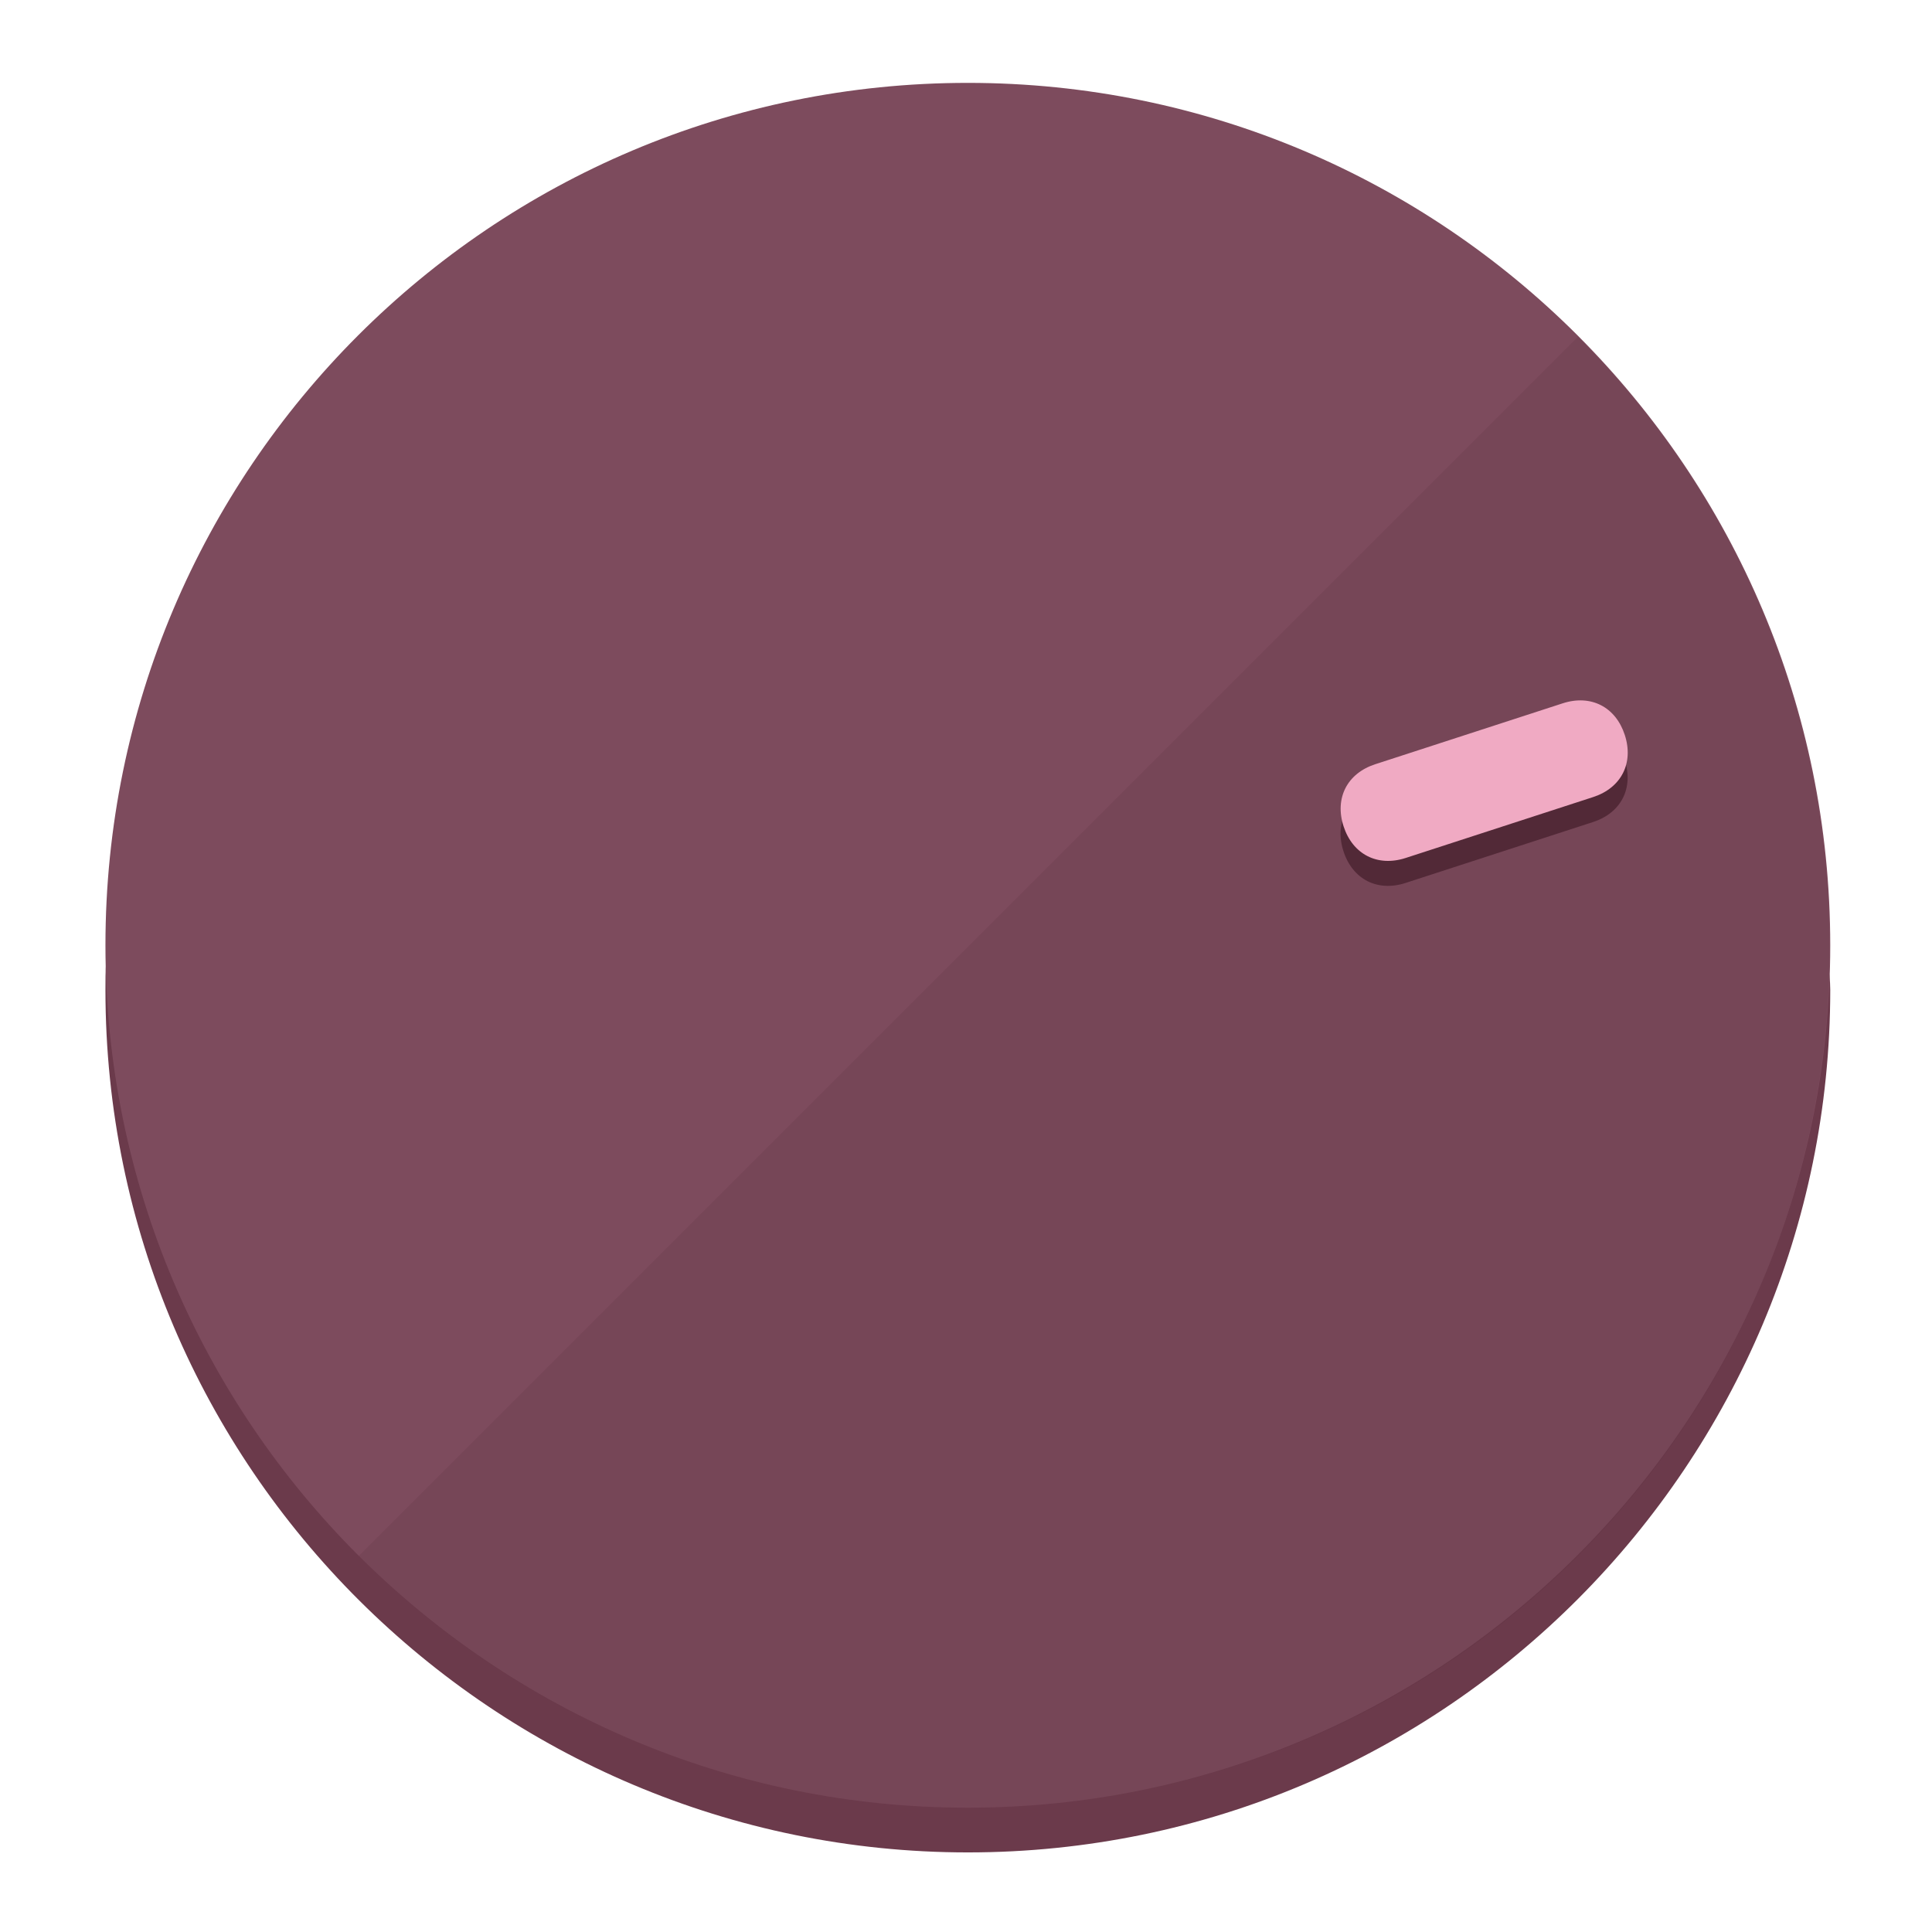
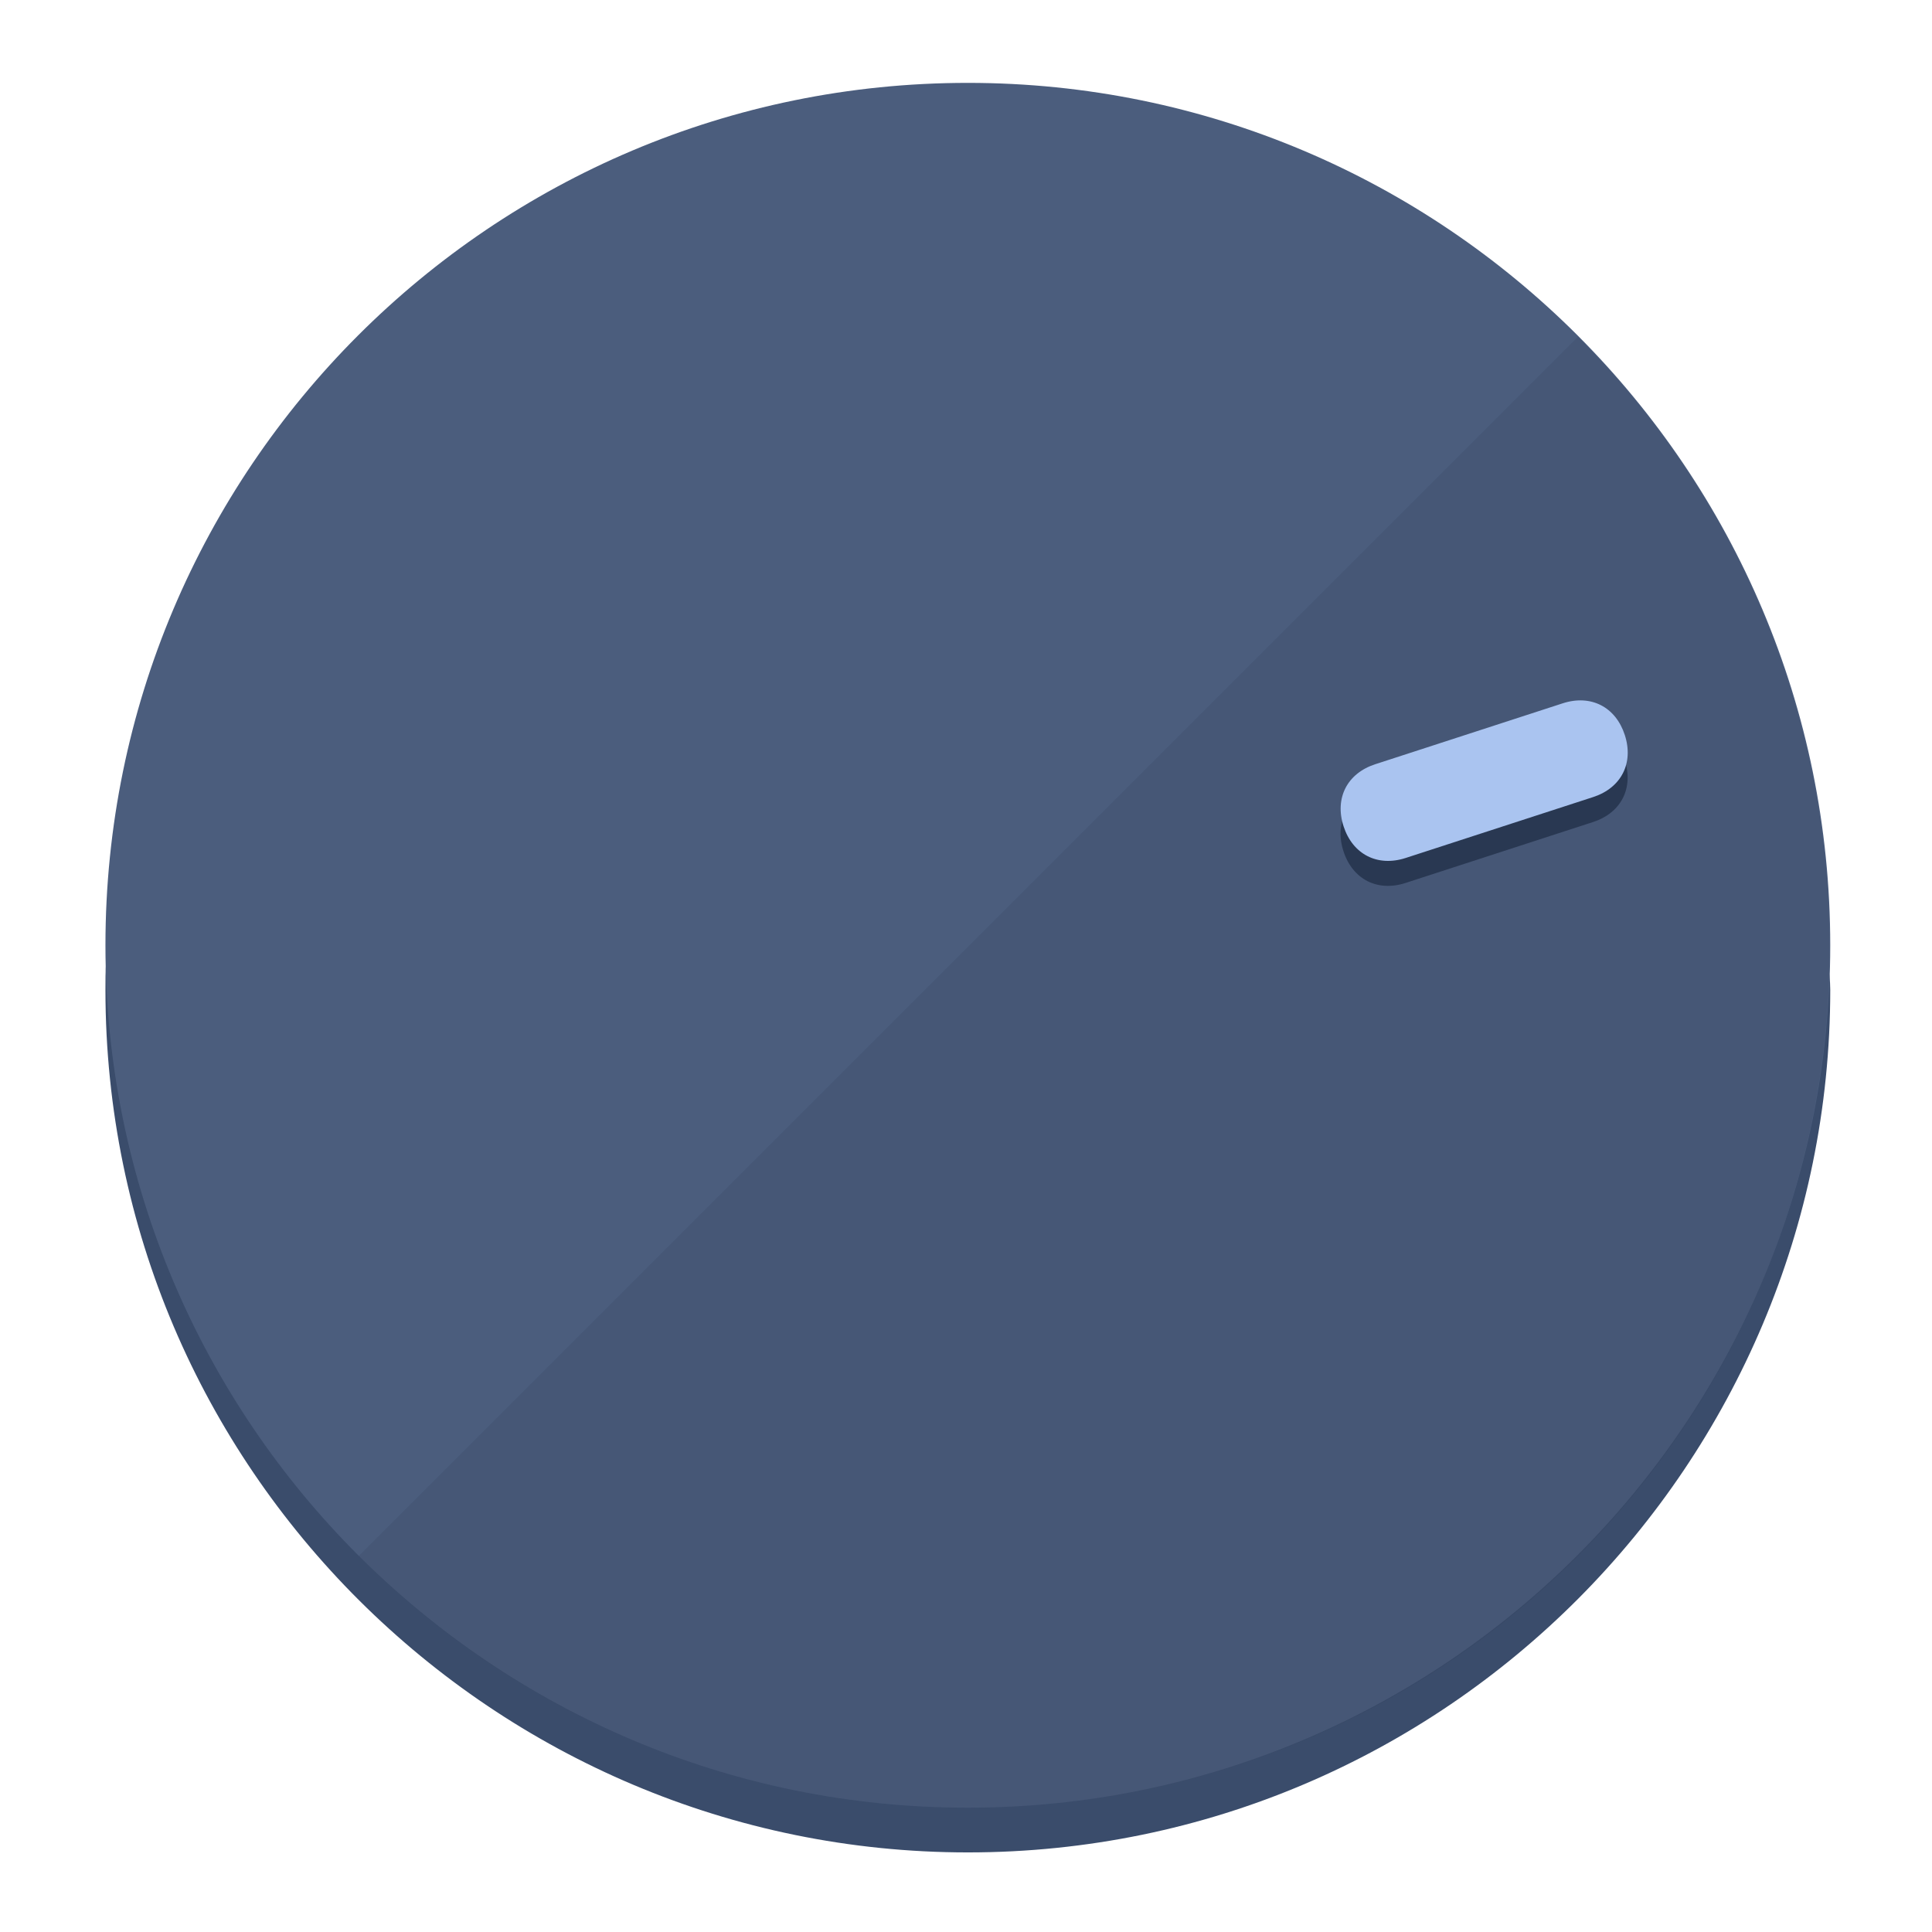
<svg xmlns="http://www.w3.org/2000/svg" height="120px" width="120px" version="1.1" id="Layer_1" viewBox="0 0 496.8 496.8" xml:space="preserve">
  <defs id="defs23" />
  <g id="g3158">
-     <path style="display:inline;fill:#6B3A4B;fill-opacity:1;stroke-width:1.584" d="m 248.875,445.92 c 116.582,0 212.89,-91.238 220.493,-205.286 0,5.069 1.267,8.87 1.267,13.939 0,121.651 -98.842,221.76 -221.76,221.76 -121.651,0 -221.76,-98.842 -221.76,-221.76 0,-5.069 0,-8.87 1.267,-13.939 7.603,114.048 103.91,205.286 220.493,205.286 z" id="path8" />
-     <circle style="display:inline;fill:#7D4B5D;fill-opacity:1;stroke-width:1.584" cx="248.875" cy="243.071" r="221.76" id="circle12" />
-     <path style="display:inline;fill:#522937;fill-opacity:0.154;stroke-width:1.587" d="m 405.744,86.606 c 86.308,86.308 86.308,227.193 0,313.5 -86.308,86.308 -227.193,86.308 -313.5,0" id="path14" />
+     <path style="display:inline;fill:#3A4C6B;fill-opacity:1;stroke-width:1.584" d="m 248.875,445.92 c 116.582,0 212.89,-91.238 220.493,-205.286 0,5.069 1.267,8.87 1.267,13.939 0,121.651 -98.842,221.76 -221.76,221.76 -121.651,0 -221.76,-98.842 -221.76,-221.76 0,-5.069 0,-8.87 1.267,-13.939 7.603,114.048 103.91,205.286 220.493,205.286 z" id="path8" />
+     <circle style="display:inline;fill:#4B5D7D;fill-opacity:1;stroke-width:1.584" cx="248.875" cy="243.071" r="221.76" id="circle12" />
+     <path style="display:inline;fill:#293852;fill-opacity:0.154;stroke-width:1.587" d="m 405.744,86.606 c 86.308,86.308 86.308,227.193 0,313.5 -86.308,86.308 -227.193,86.308 -313.5,0" id="path14" />
  </g>
  <g id="g3198">
    <circle style="display:none;fill:#000000;fill-opacity:0;stroke-width:1.584" cx="308.441" cy="-161.035" r="221.76" id="circle12-3" transform="rotate(72)" />
-     <path style="display:inline;fill:#522937;fill-opacity:1;stroke-width:1.584" d="m 361.436,227.043 c -7.231,2.35 -13.618,-0.905 -15.968,-8.136 v 0 c -2.35,-7.231 0.905,-13.618 8.136,-15.968 l 48.207,-15.663 c 7.231,-2.349 13.618,0.905 15.968,8.136 v 0 c 2.35,7.231 -0.905,13.618 -8.136,15.968 z" id="path3789" />
-     <path style="display:inline;fill:#F0AAC3;stroke-width:1.584" d="m 361.461,220.621 c -7.231,2.349 -13.618,-0.905 -15.968,-8.136 v 0 c -2.35,-7.231 0.905,-13.618 8.136,-15.968 l 48.207,-15.663 c 7.231,-2.35 13.618,0.905 15.968,8.136 v 0 c 2.35,7.231 -0.905,13.618 -8.136,15.968 z" id="path915" />
+     <path style="display:inline;fill:#293852;fill-opacity:1;stroke-width:1.584" d="m 361.436,227.043 c -7.231,2.35 -13.618,-0.905 -15.968,-8.136 v 0 c -2.35,-7.231 0.905,-13.618 8.136,-15.968 l 48.207,-15.663 c 7.231,-2.349 13.618,0.905 15.968,8.136 v 0 c 2.35,7.231 -0.905,13.618 -8.136,15.968 z" id="path3789" />
+     <path style="display:inline;fill:#AAC4F0;stroke-width:1.584" d="m 361.461,220.621 c -7.231,2.349 -13.618,-0.905 -15.968,-8.136 v 0 c -2.35,-7.231 0.905,-13.618 8.136,-15.968 l 48.207,-15.663 c 7.231,-2.35 13.618,0.905 15.968,8.136 v 0 c 2.35,7.231 -0.905,13.618 -8.136,15.968 z" id="path915" />
  </g>
</svg>
